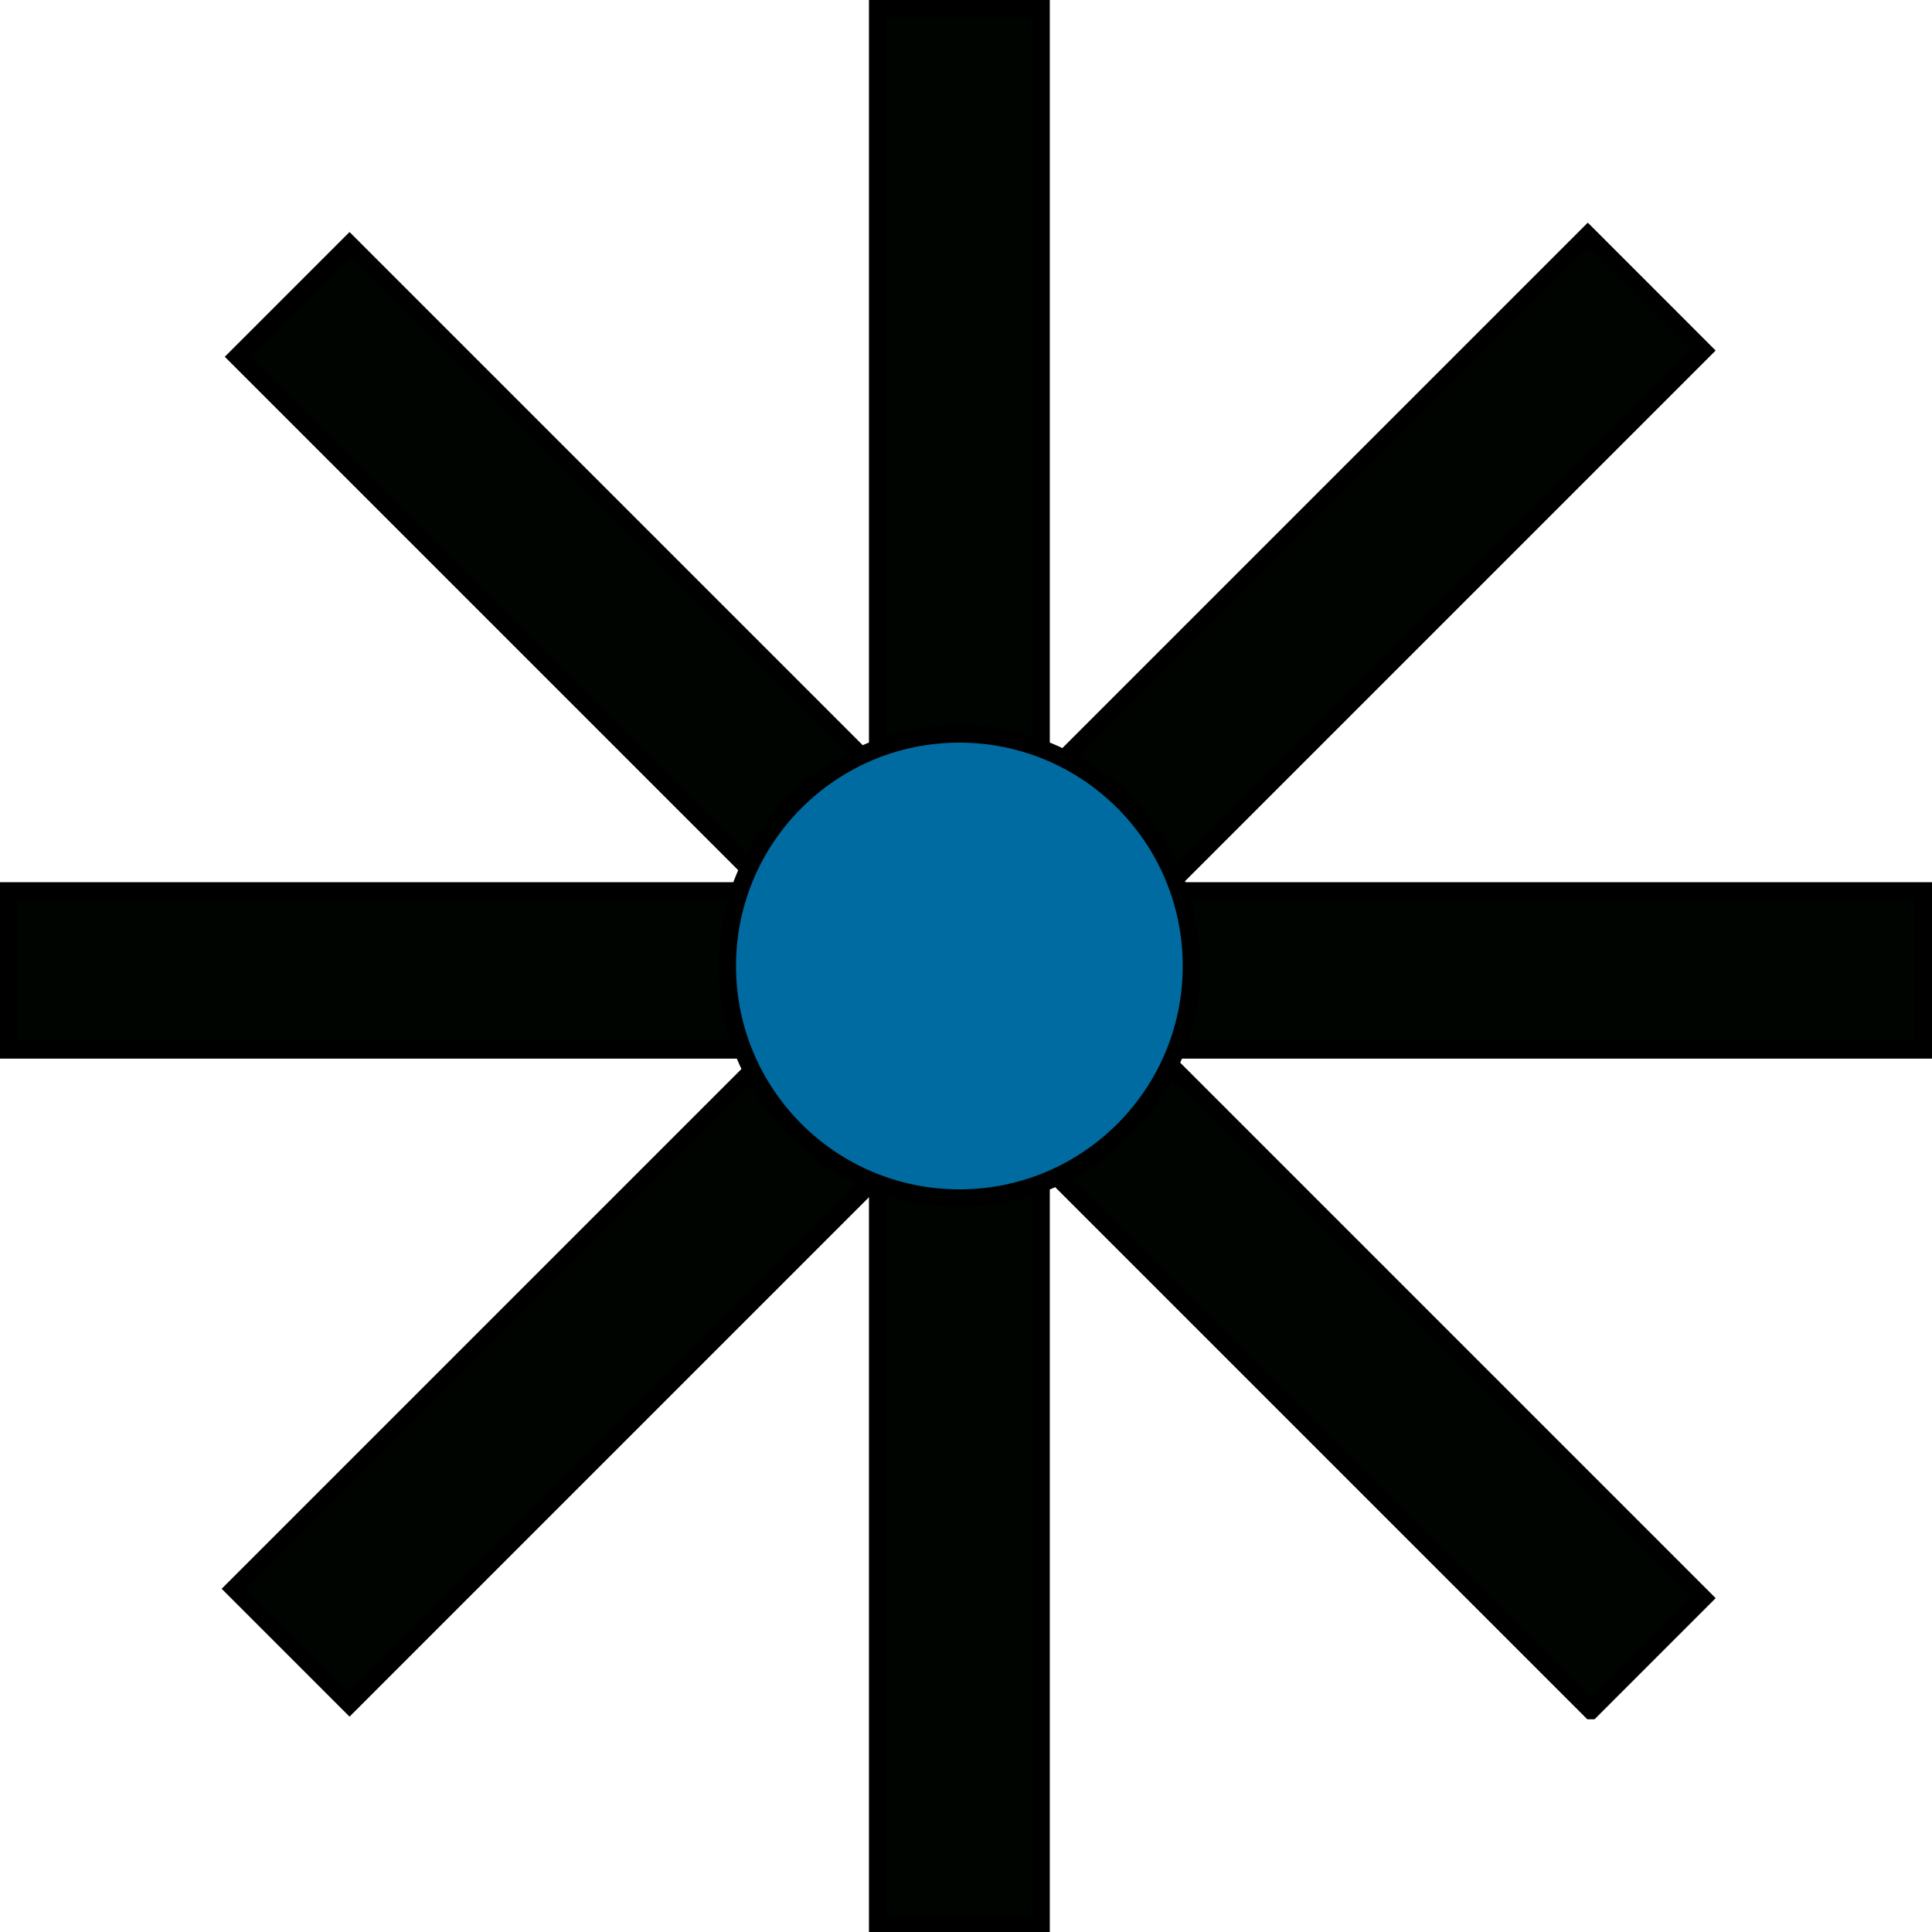
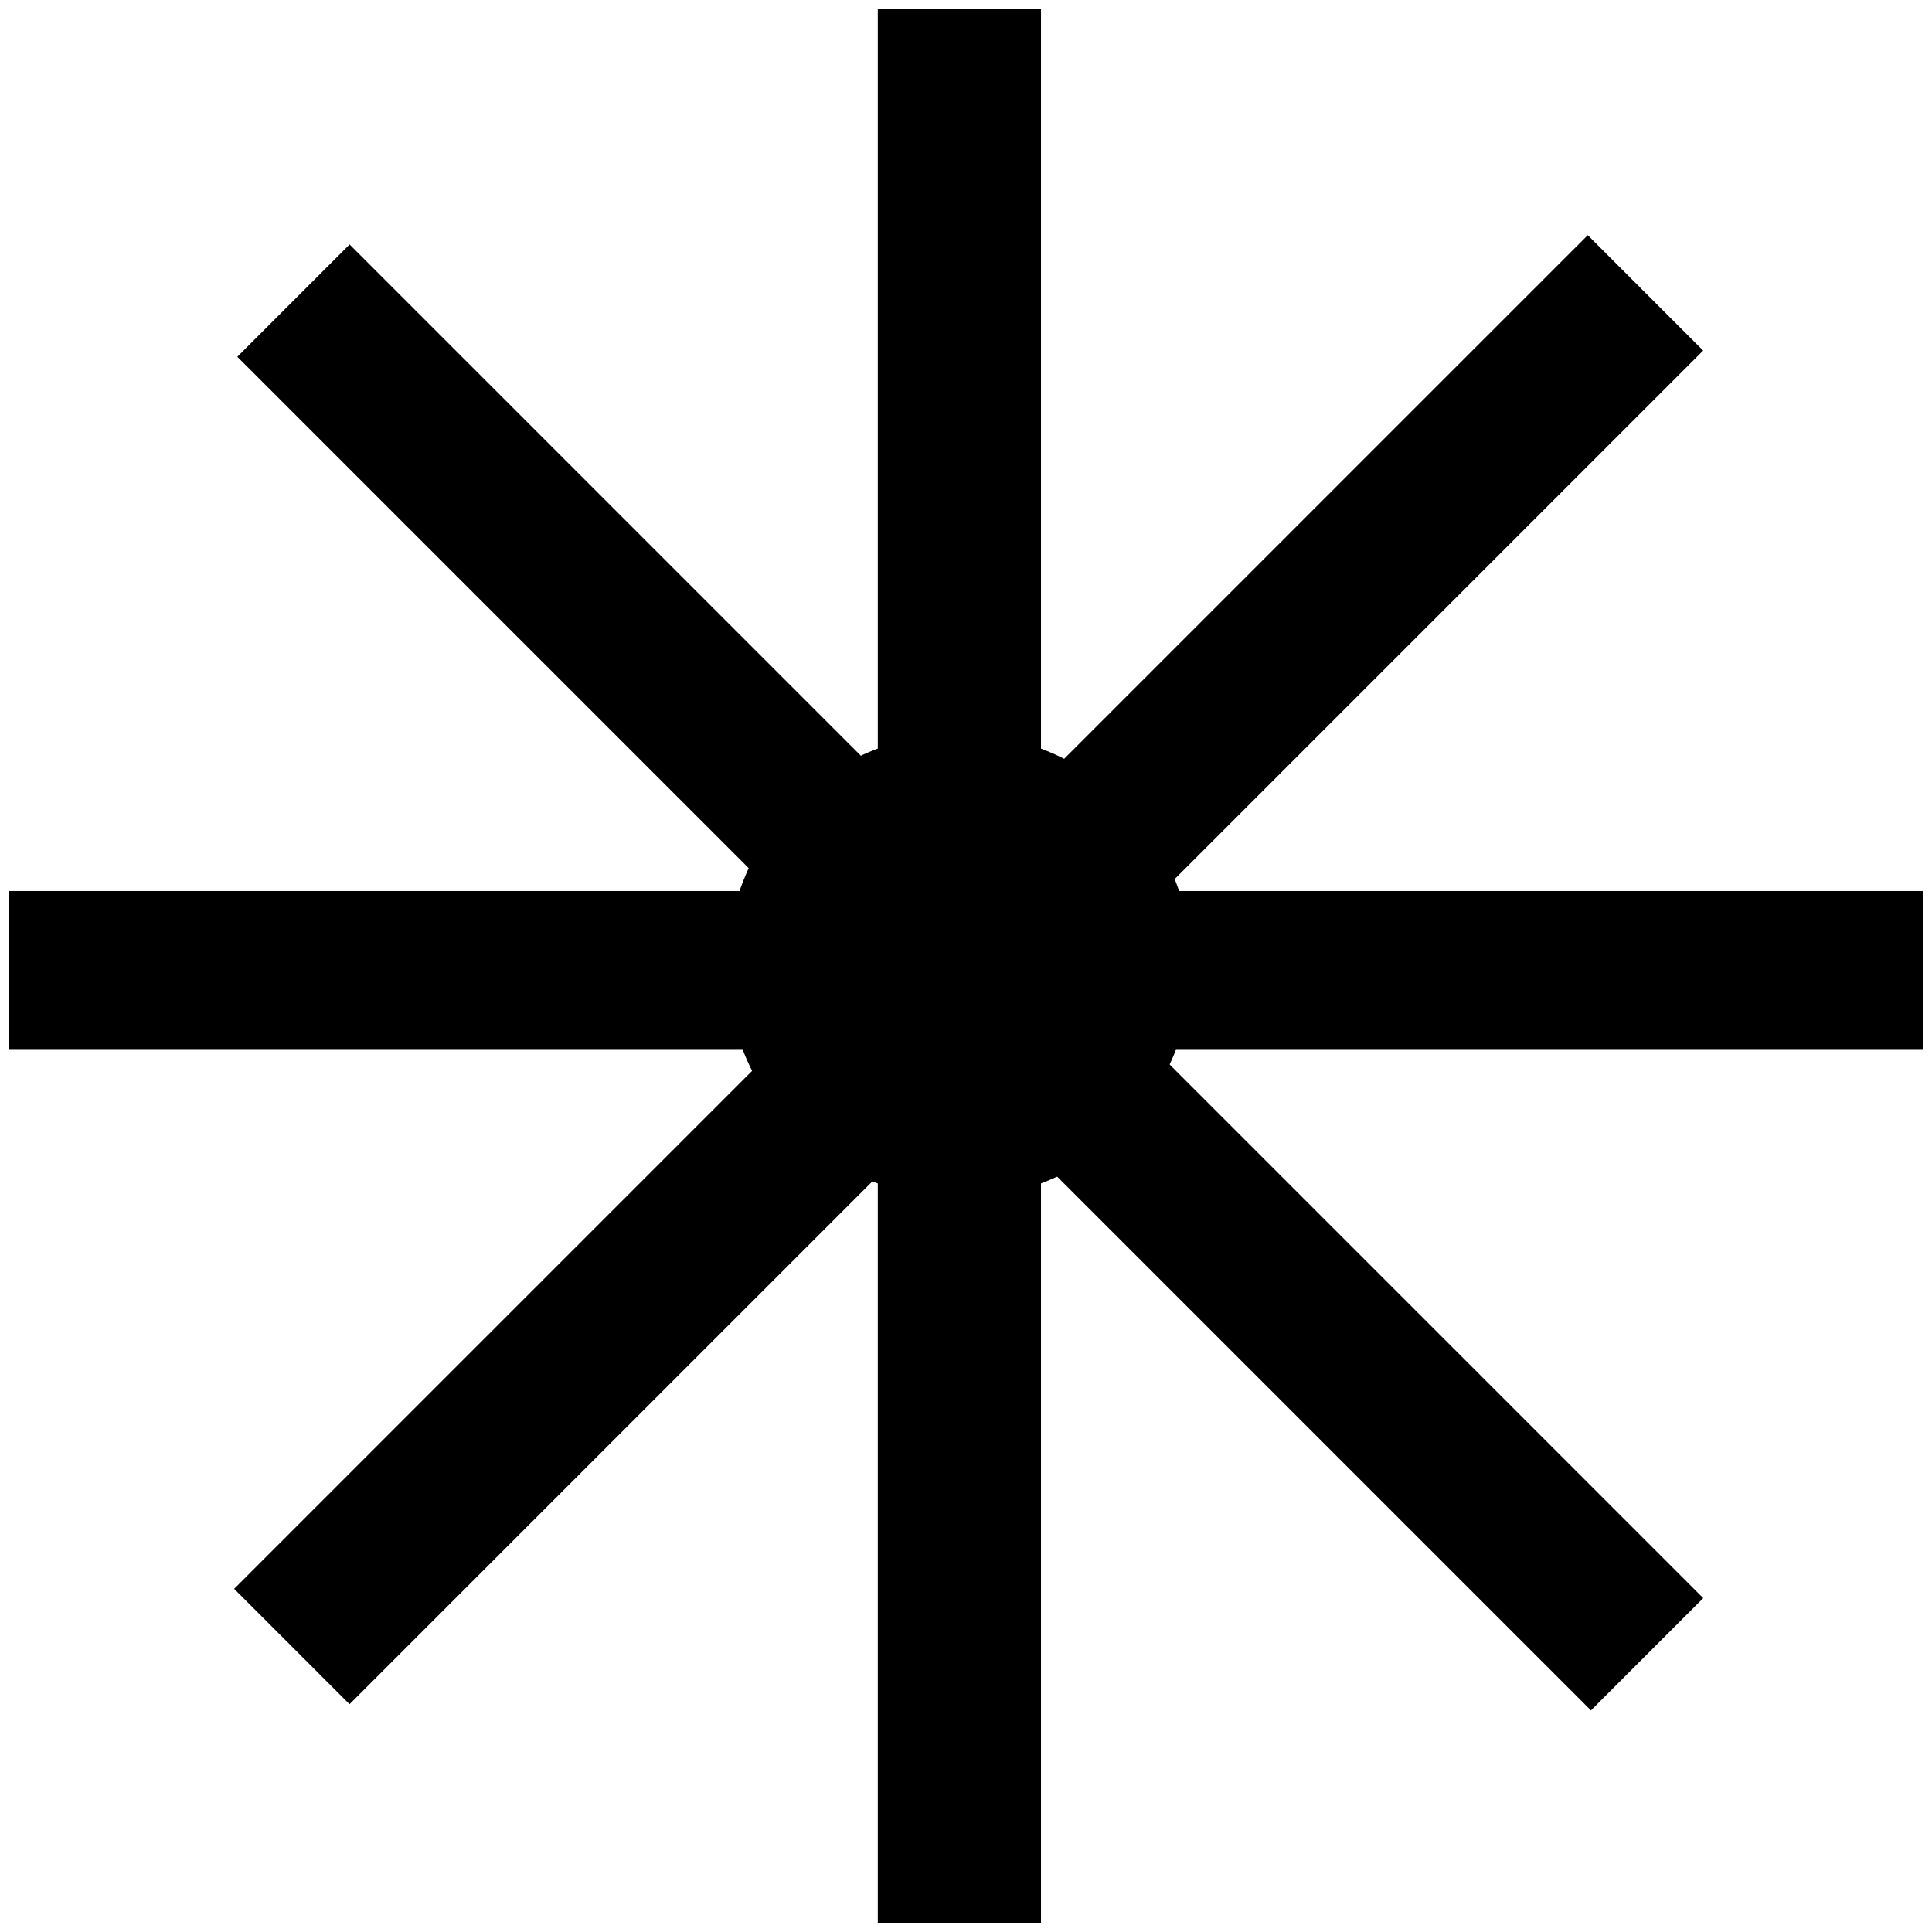
- <svg width="109.5pt" height="109.5pt" viewBox="0 0 109.5 109.5" xml:space="preserve">
-   <g id="Layer_x0020_1" style="fill-rule:nonzero;clip-rule:nonzero;fill:#000400;stroke:#000000;stroke-miterlimit:4;">
-     <g>
-       <path d="M90.168,96.942L13.447,20.221l6.364-6.364l76.722,76.721l-6.364,6.364z" />
-       <path d="M19.811,96.588l-6.541-6.541l76.721-76.721l6.54,6.541L19.811,96.588z" />
-     </g>
-     <path d="M109,59.5H0.5v-9H109v9z" />
-     <path d="M59,109h-9.25V0.5H59V109z" />
-     <path style="fill:#006BA0;" d="M67.534,54.75c0-7.268-5.892-13.159-13.159-13.159S41.216,47.482,41.216,54.75s5.892,13.159,13.159,13.159s13.159-5.892,13.159-13.159z" />
-   </g>
+ <svg width="136.87" height="136.87" viewBox="0 0 109.5 109.5">
+   <path d="m90.17 96.94l-76.72-76.72 6.364-6.364 76.72 76.72-6.364 6.364" />
+   <path d="m19.811 96.59l-6.541-6.541 76.72-76.72 6.54 6.541-76.72 76.72" />
+   <path d="M109,59.5H0.5v-9H109v9z" />
+   <path d="M59,109h-9.25V0.5H59V109z" />
+   <path d="m67.53 54.75c0-7.268-5.892-13.159-13.159-13.159s-13.159 5.891-13.159 13.159 5.892 13.159 13.159 13.159 13.159-5.892 13.159-13.159" />
</svg>
